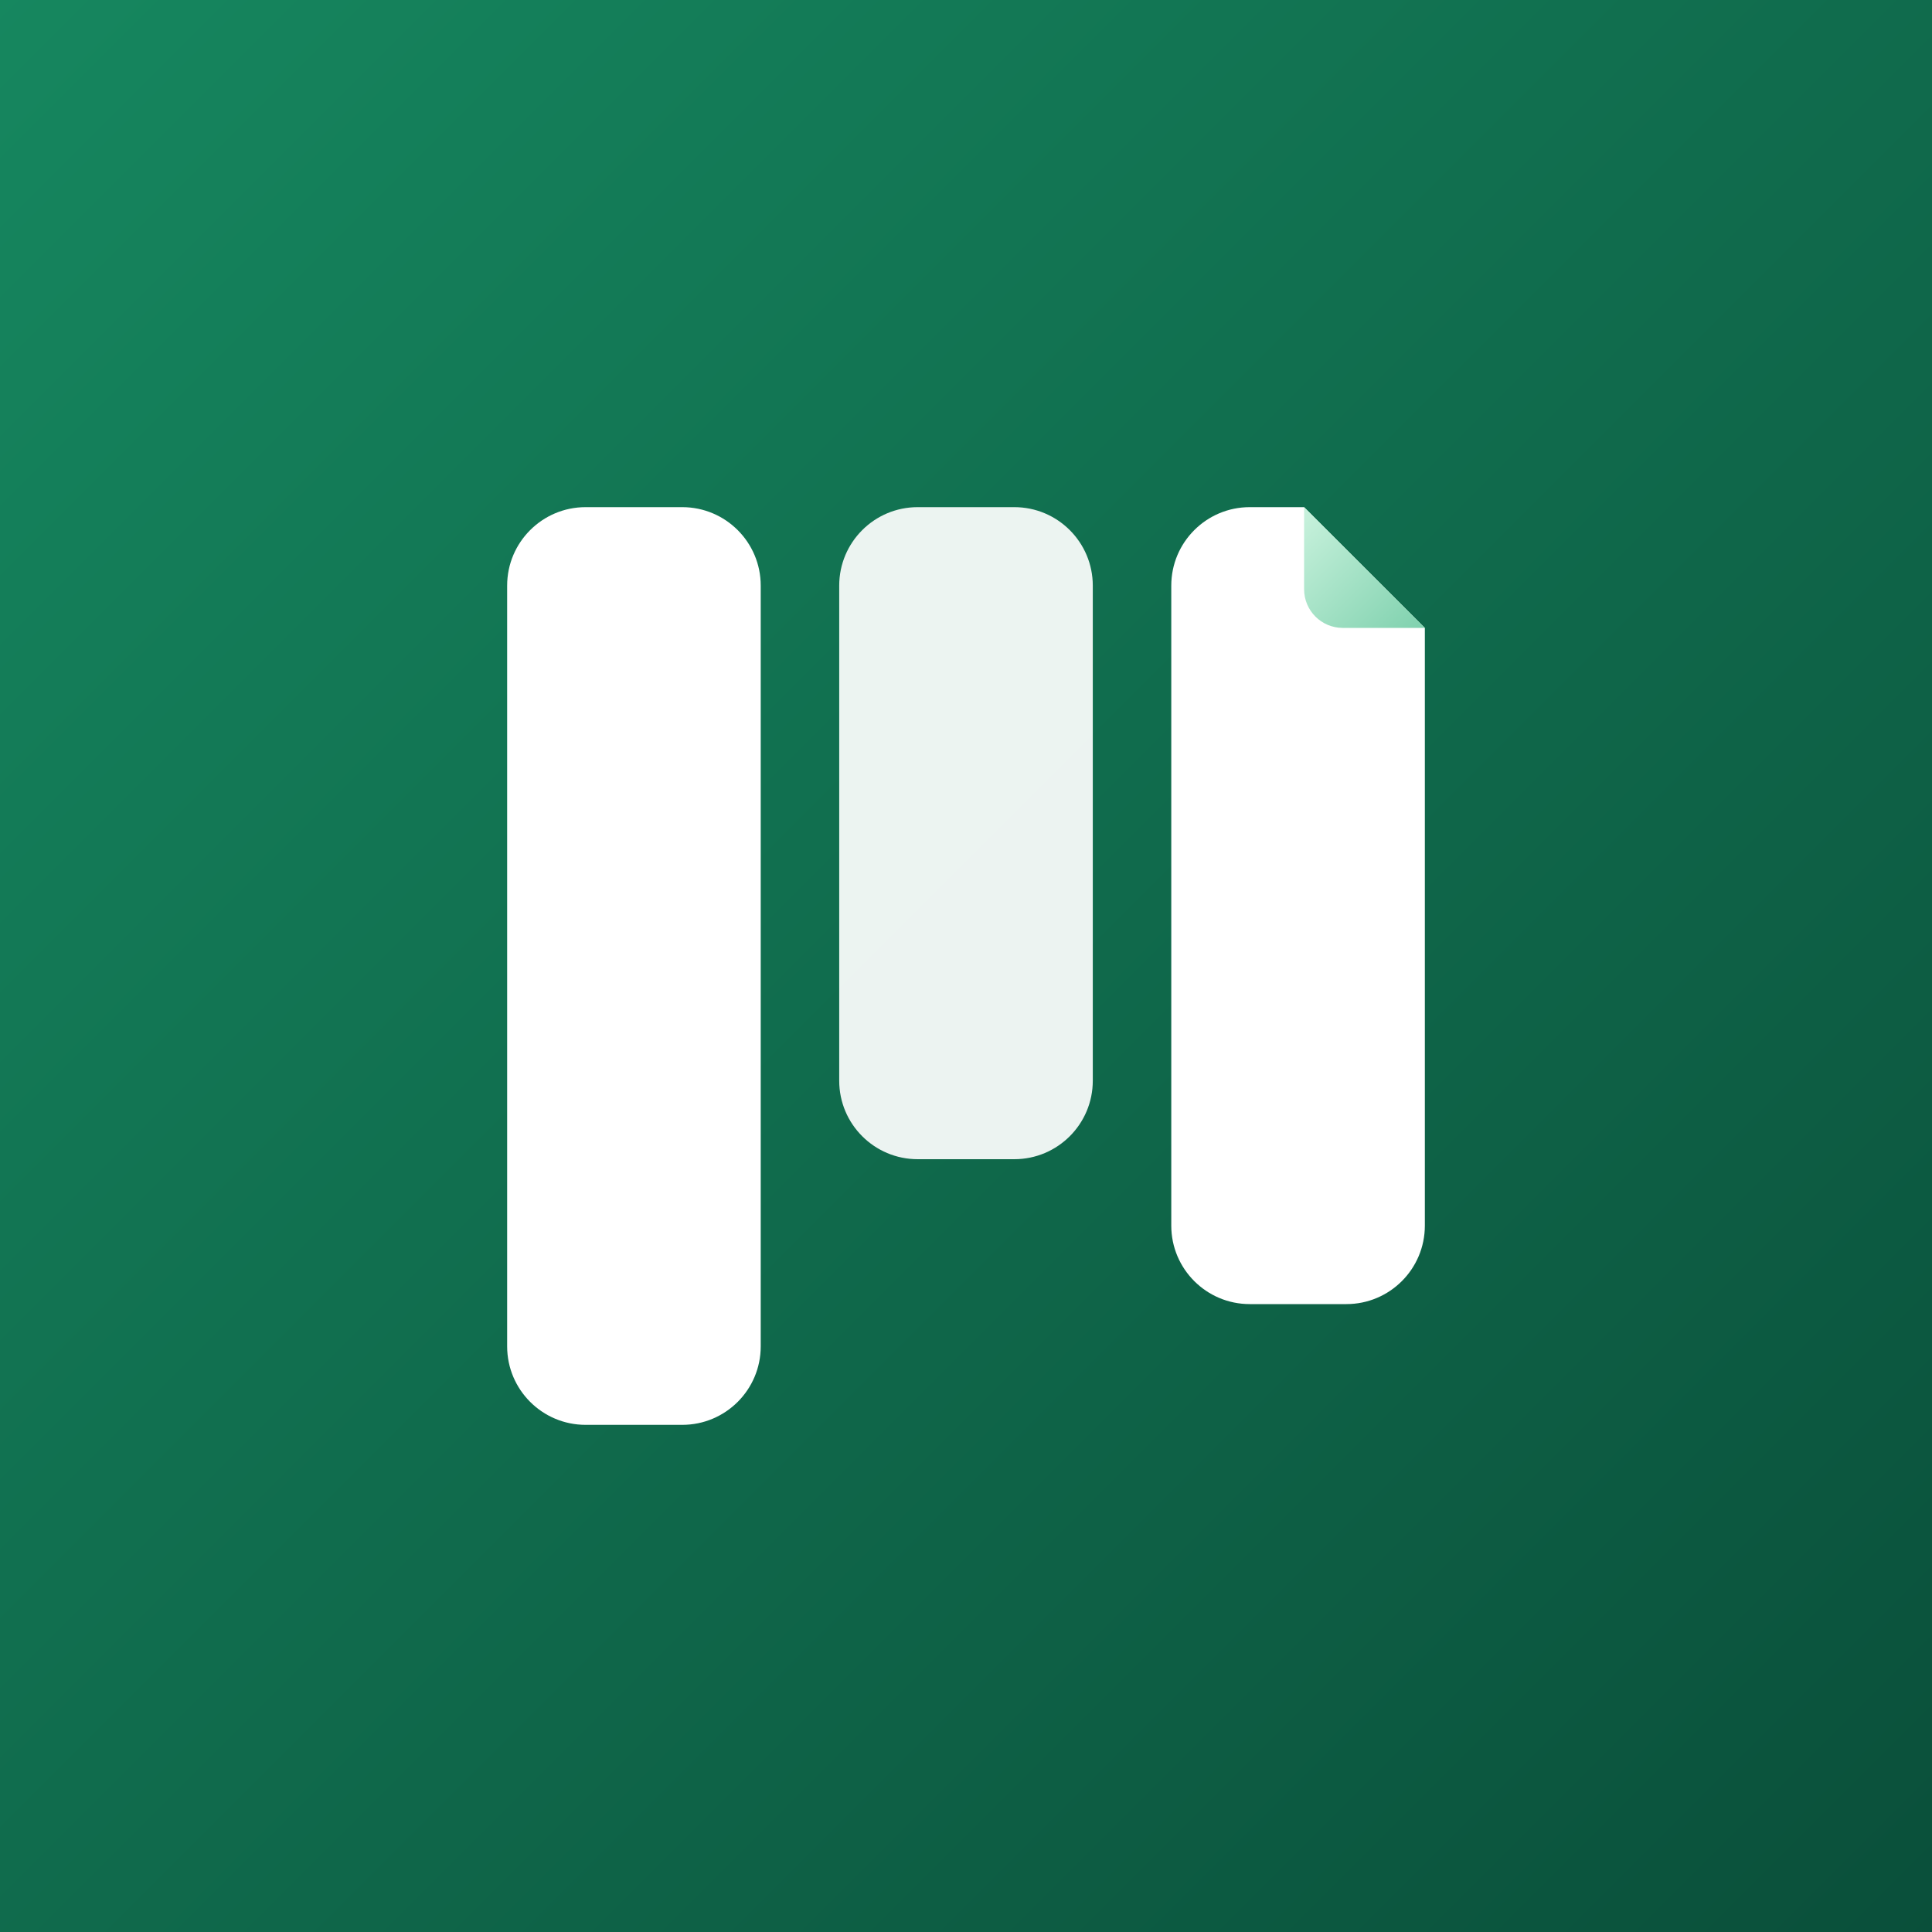
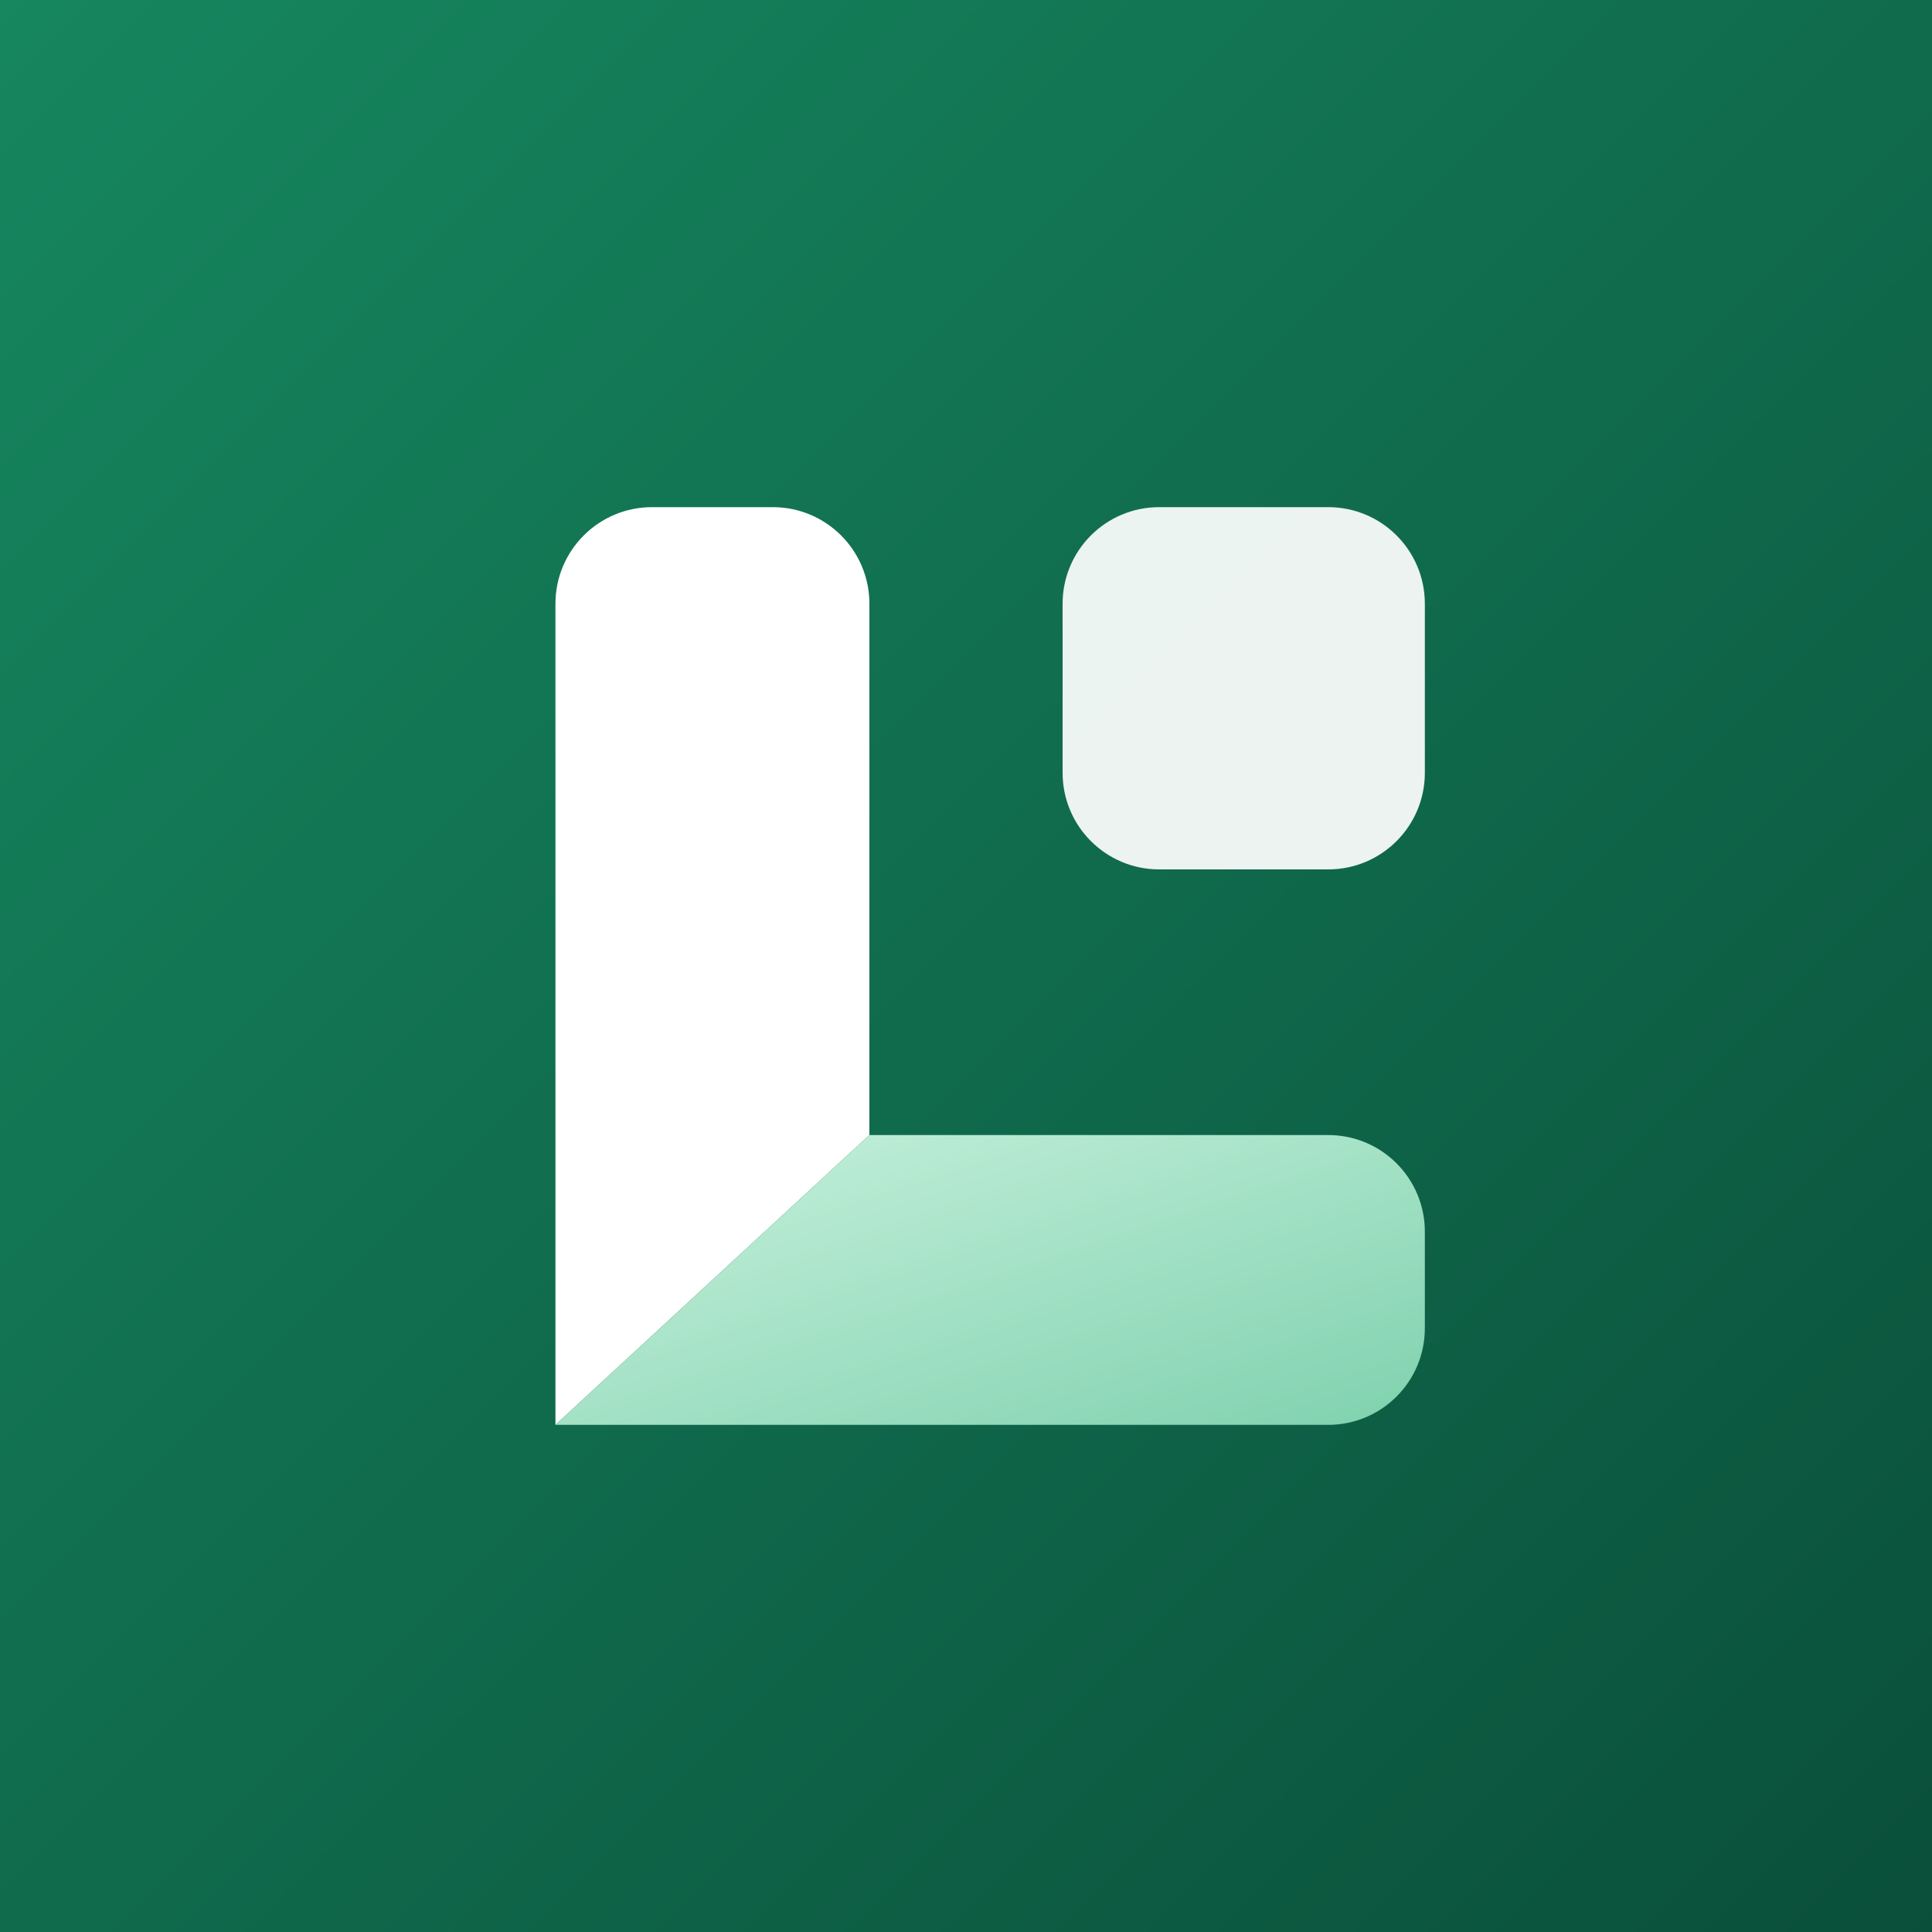
<svg xmlns="http://www.w3.org/2000/svg" viewBox="0 0 64 64">
  <defs>
    <linearGradient id="lf-bg" x1="0" y1="0" x2="1" y2="1">
      <stop offset="0" stop-color="#16875f" />
      <stop offset="1" stop-color="#0a4f3a" />
    </linearGradient>
    <linearGradient id="lf-fold" x1="0" y1="0" x2="1" y2="1">
      <stop offset="0" stop-color="#c9f2dd" />
      <stop offset="1" stop-color="#7fd1ae" />
    </linearGradient>
  </defs>
  <rect width="64" height="64" fill="url(#lf-bg)" />
  <g transform="translate(32 32) scale(.8) translate(-32 -32)">
-     <g fill="#fff">
-       <rect x="13" y="13" width="10.5" height="38" rx="3.25" />
-       <rect x="26.75" y="13" width="10.5" height="27" rx="3.25" opacity=".92" />
-       <path d="M43.75 13H46l5 5v24.75a3.25 3.25 0 0 1-3.25 3.25h-4a3.25 3.25 0 0 1-3.25-3.25v-26.5A3.25 3.25 0 0 1 43.75 13z" />
-     </g>
-     <path d="M46 13v3.4a1.6 1.6 0 0 0 1.6 1.6H51z" fill="url(#lf-fold)" />
+     <path d="M19 13h5a4 4 0 0 1 4 4v22L15 51V17a4 4 0 0 1 4-4z" fill="#fff" />
+     <path d="M28 39h19a4 4 0 0 1 4 4v4a4 4 0 0 1-4 4H15z" fill="url(#lf-fold)" />
+     <rect x="36" y="13" width="15" height="15" rx="4" fill="#fff" opacity=".92" />
  </g>
</svg>
